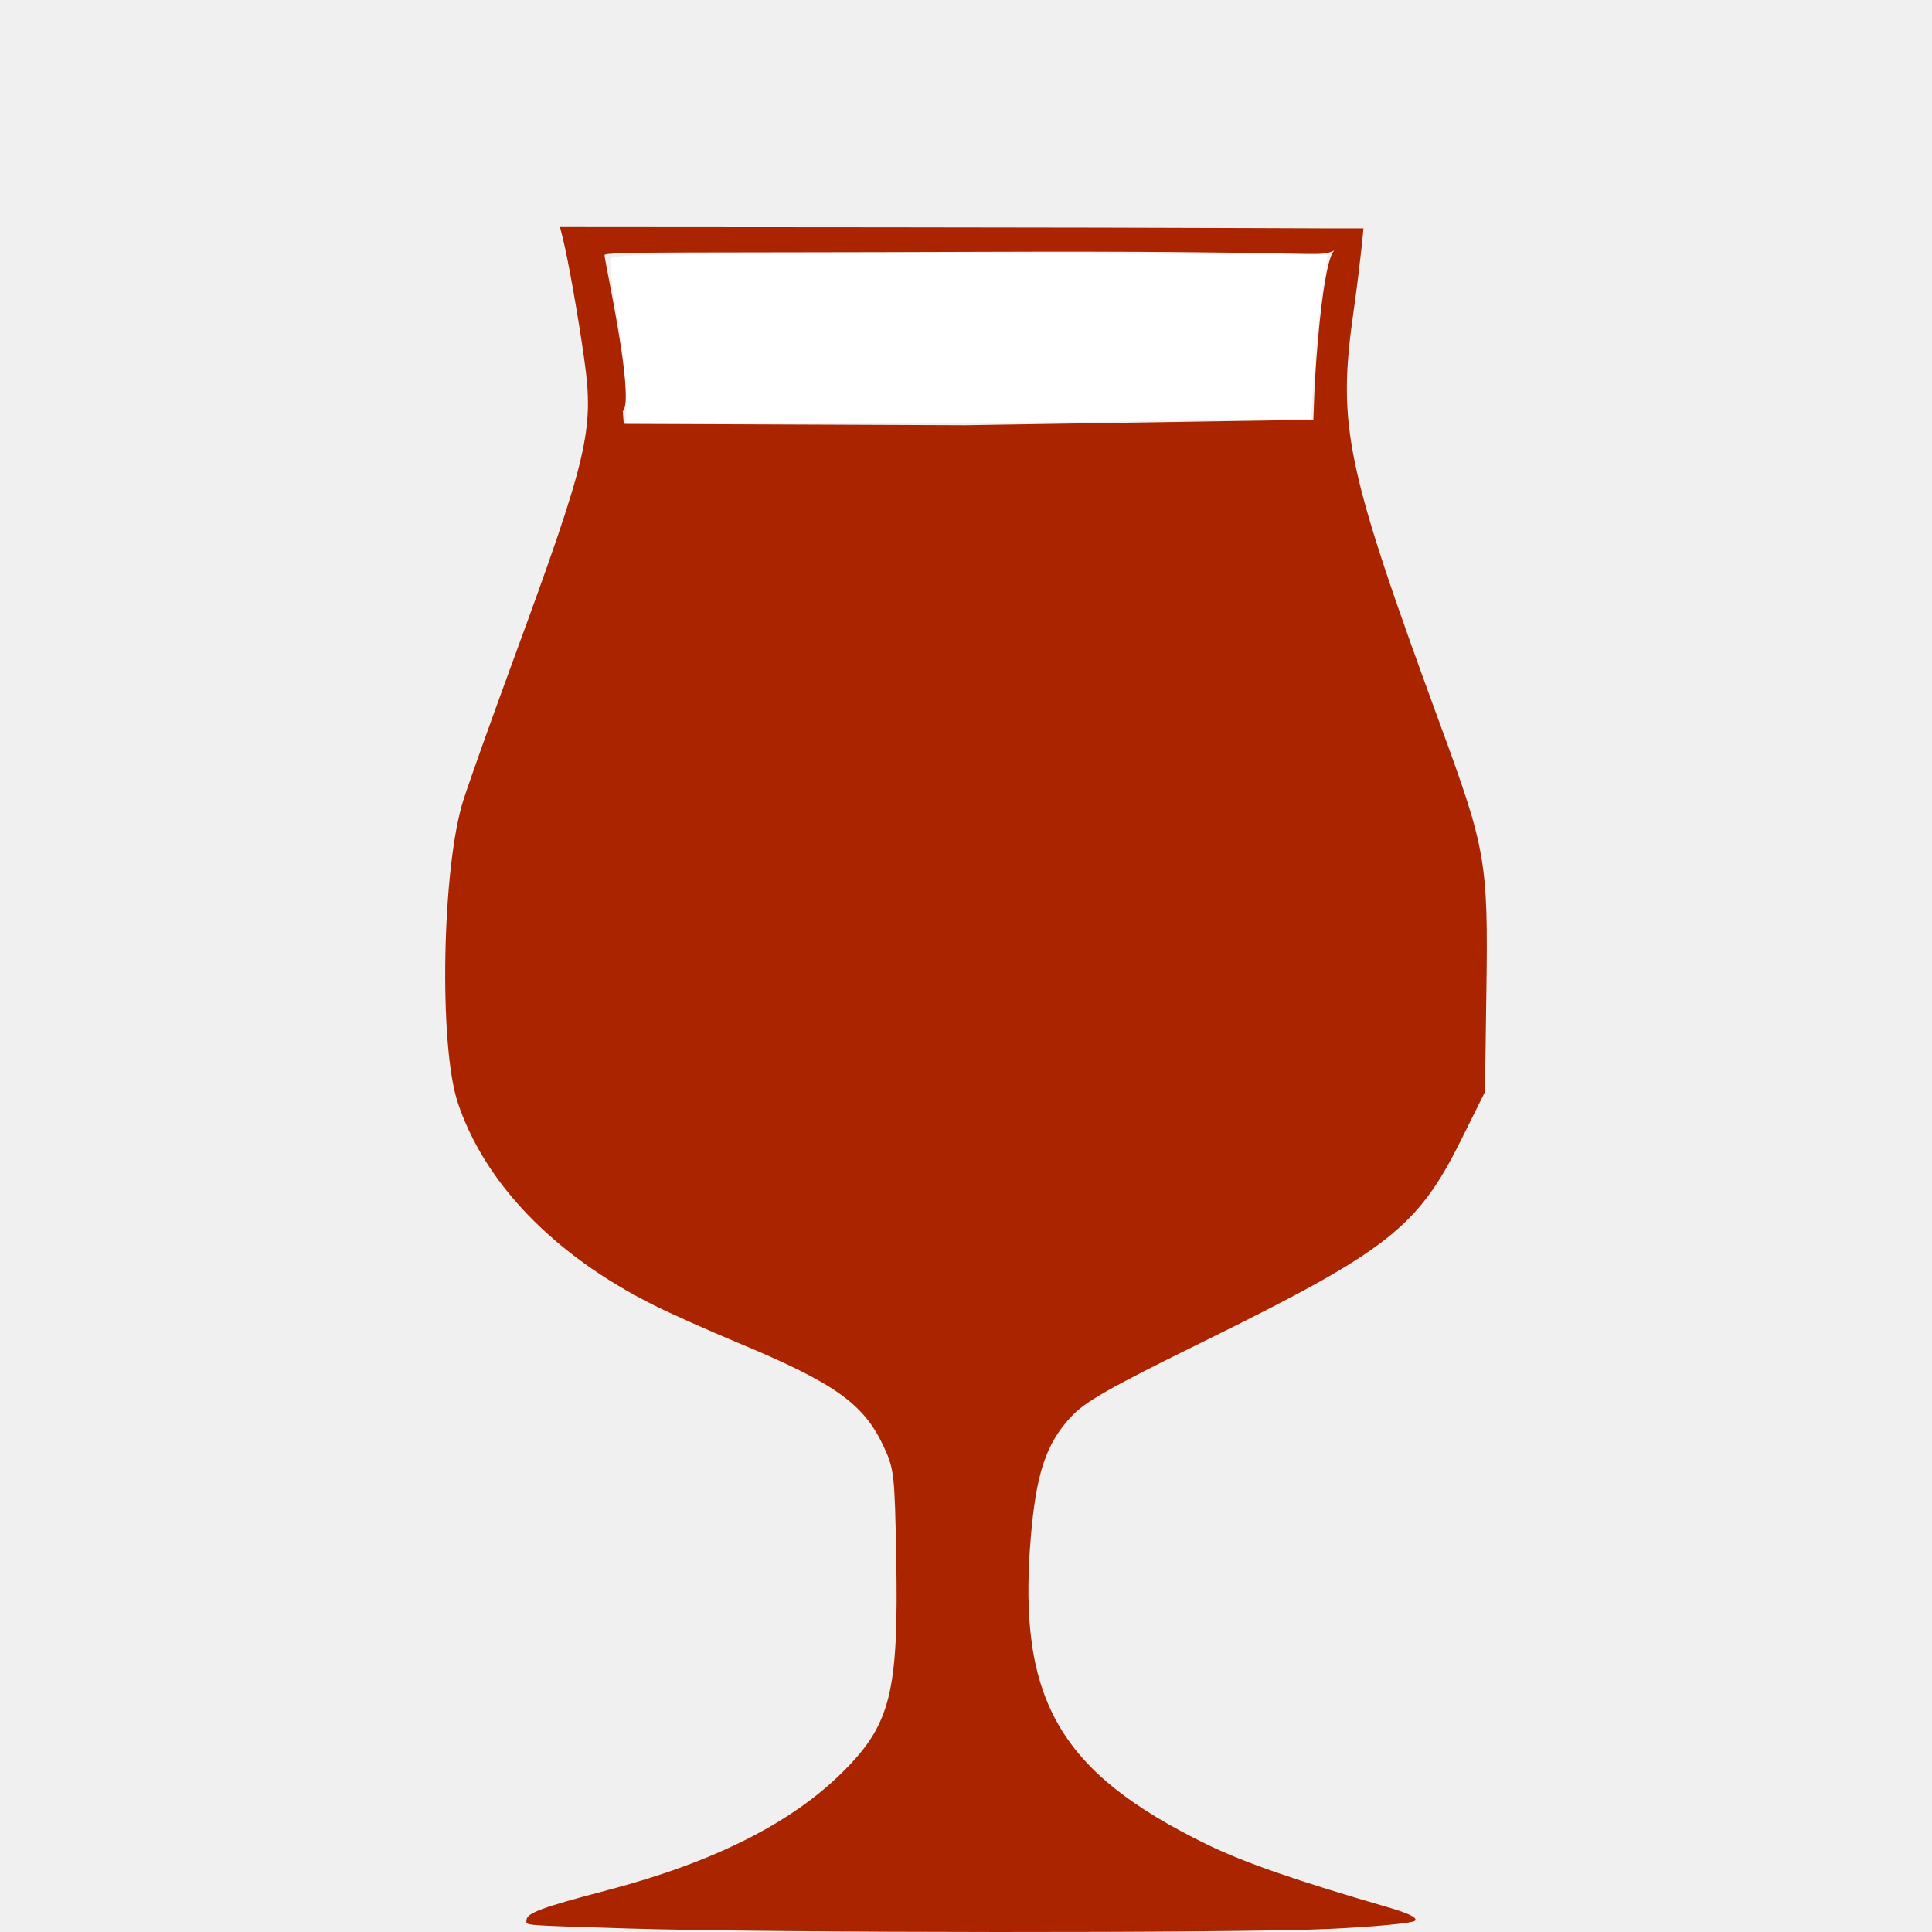
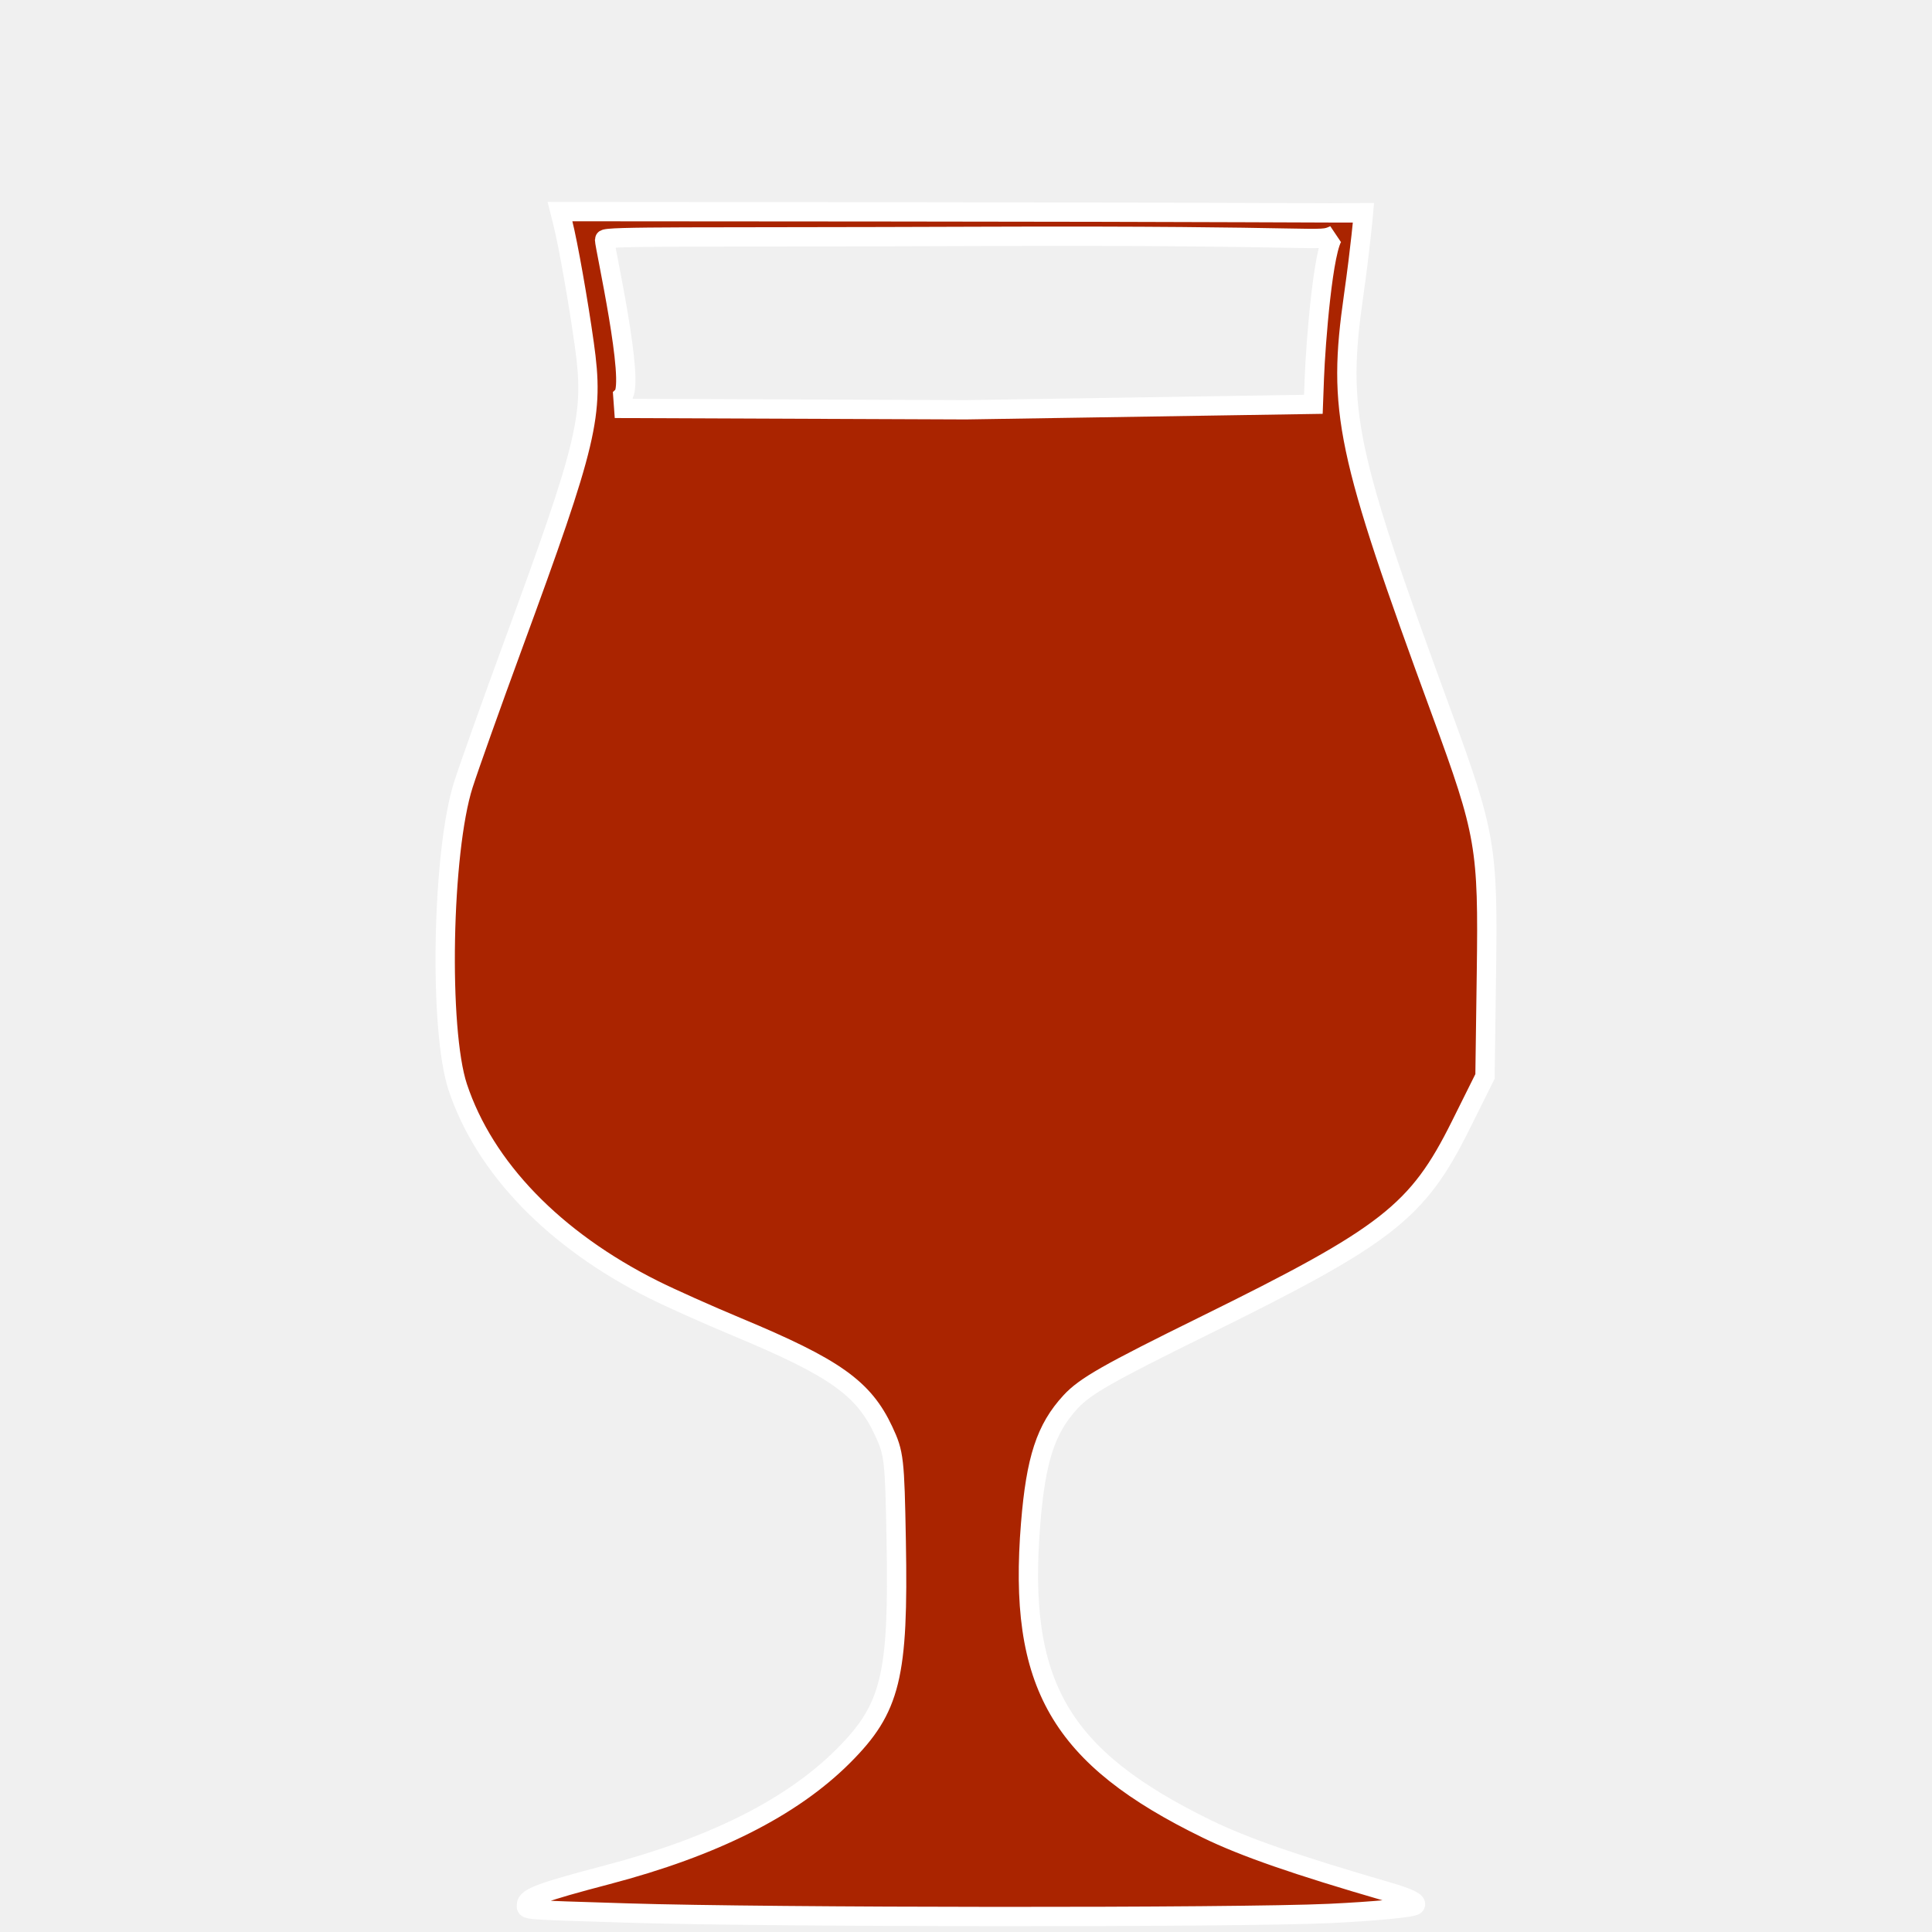
<svg xmlns="http://www.w3.org/2000/svg" id="svg3354" version="1.1" width="250" height="250" viewBox="0 0 250 250">
  <defs id="defs3358" />
-   <path style="opacity:1;fill:#aa2400;fill-opacity:1;stroke:none;stroke-width:10.2;stroke-linejoin:miter;stroke-miterlimit:4;stroke-dasharray:none;stroke-dashoffset:0;stroke-opacity:1" d="m 81.224,249.545 c -14.05,-0.441 -13.1,-0.364 -13.1,-1.064 0,-0.927 1.963,-1.657 10.457,-3.887 13.771,-3.615 23.867,-8.696 30.542,-15.371 6.151,-6.151 7.169,-10.286 6.848,-27.811 -0.195,-10.653 -0.276,-11.356 -1.641,-14.271 -2.584,-5.519 -6.292,-8.15 -18.891,-13.406 -3.833,-1.599 -8.724,-3.786 -10.87,-4.862 -12.855,-6.44 -21.862,-15.754 -25.336,-26.201 -2.472,-7.435 -2.041,-30.483 0.732,-39.149 0.736,-2.3 3.595,-10.327 6.353,-17.839 9.792,-26.668 10.576,-29.971 9.286,-39.168 -0.784,-5.593 -2.084,-12.925 -2.786,-15.724 L 72.463,29.381 114.472,29.412 c 43.018,0.032 60.469,0.174 61.96,0.138 0,0 -0.393,4.498 -1.281,10.731 -2.127,14.927 -1.046,20.082 11.33,53.805 5.787,15.77 6.086,17.495 5.86,33.866 l -0.184,13.339 -3.17,6.369 c -5.551,11.152 -9.499,14.236 -33.108,25.862 -12.538,6.175 -15.476,7.847 -17.345,9.875 -3.209,3.481 -4.489,7.385 -5.17,15.767 -1.688,20.793 3.758,30.216 22.84,39.518 4.777,2.328 11.565,4.685 23.344,8.104 2.783,0.808 3.932,1.377 3.549,1.76 -0.311,0.311 -5.298,0.786 -11.083,1.055 -12.006,0.559 -72.415,0.522 -90.791,-0.056 z M 170.077,50.887 c 0.163,-4.318 1.14,-17.105 2.574,-18.475 -2.206,0.989 0,0 -46.14,0.176 -36.281,0.138 -48.284,-0.062 -48.284,0.412 0,0.87 3.984,18.607 2.366,20.213 l 0.119,1.635 44.265,0.177 44.972,-0.707 z" id="path4180" />
-   <path style="opacity:1;fill:#ffffff;fill-opacity:1;stroke:none;stroke-width:7;stroke-linejoin:miter;stroke-miterlimit:4;stroke-dasharray:none;stroke-dashoffset:0;stroke-opacity:1" d="m 80.989,50.688 c -0.03,-2.269 -0.557,-6.89 -1.171,-10.27 -0.614,-3.38 -0.988,-6.481 -0.83,-6.891 0.251,-0.655 5.948,-0.74 46.546,-0.696 25.443,0.028 46.259,0.111 46.259,0.185 0,0.074 -0.318,2.252 -0.706,4.841 -0.388,2.589 -0.867,7.314 -1.063,10.501 l -0.357,5.795 -21.769,0.33 c -11.973,0.182 -31.913,0.33 -44.312,0.33 l -22.543,-3.3e-5 -0.054,-4.125 z" id="path10708" />
+   <path style="opacity:1;fill:#aa2400;fill-opacity:1;stroke:#ffffff;stroke-width:2.5;stroke-linejoin:miter;stroke-miterlimit:4;stroke-dasharray:none;stroke-dashoffset:0;stroke-opacity:1" d="m 81.224,247.545 c -14.05,-0.441 -13.1,-0.364 -13.1,-1.064 0,-0.927 1.963,-1.657 10.457,-3.887 13.771,-3.615 23.867,-8.696 30.542,-15.371 6.151,-6.151 7.169,-10.286 6.848,-27.811 -0.195,-10.653 -0.276,-11.356 -1.641,-14.271 -2.584,-5.519 -6.292,-8.15 -18.891,-13.406 -3.833,-1.599 -8.724,-3.786 -10.87,-4.862 -12.855,-6.44 -21.862,-15.754 -25.336,-26.201 -2.472,-7.435 -2.041,-30.483 0.732,-39.149 0.736,-2.3 3.595,-10.327 6.353,-17.839 9.792,-26.668 10.576,-29.971 9.286,-39.168 -0.784,-5.593 -2.084,-12.925 -2.786,-15.724 L 72.463,27.381 114.472,27.412 c 43.018,0.032 60.469,0.174 61.96,0.138 0,0 -0.393,4.498 -1.281,10.731 -2.127,14.927 -1.046,20.082 11.33,53.805 5.787,15.77 6.086,17.495 5.86,33.866 l -0.184,13.339 -3.17,6.369 c -5.551,11.152 -9.499,14.236 -33.108,25.862 -12.538,6.175 -15.476,7.847 -17.345,9.875 -3.209,3.481 -4.489,7.385 -5.17,15.767 -1.688,20.793 3.758,30.216 22.84,39.518 4.777,2.328 11.565,4.685 23.344,8.104 2.783,0.808 3.932,1.377 3.549,1.76 -0.311,0.311 -5.298,0.786 -11.083,1.055 -12.006,0.559 -72.415,0.522 -90.791,-0.056 z M 170.077,48.887 c 0.163,-4.318 1.14,-17.105 2.574,-18.475 -2.206,0.989 0,0 -46.14,0.176 -36.281,0.138 -48.284,-0.062 -48.284,0.412 0,0.87 3.984,18.607 2.366,20.213 l 0.119,1.635 44.265,0.177 44.972,-0.707 z" id="path4180" />
</svg>
